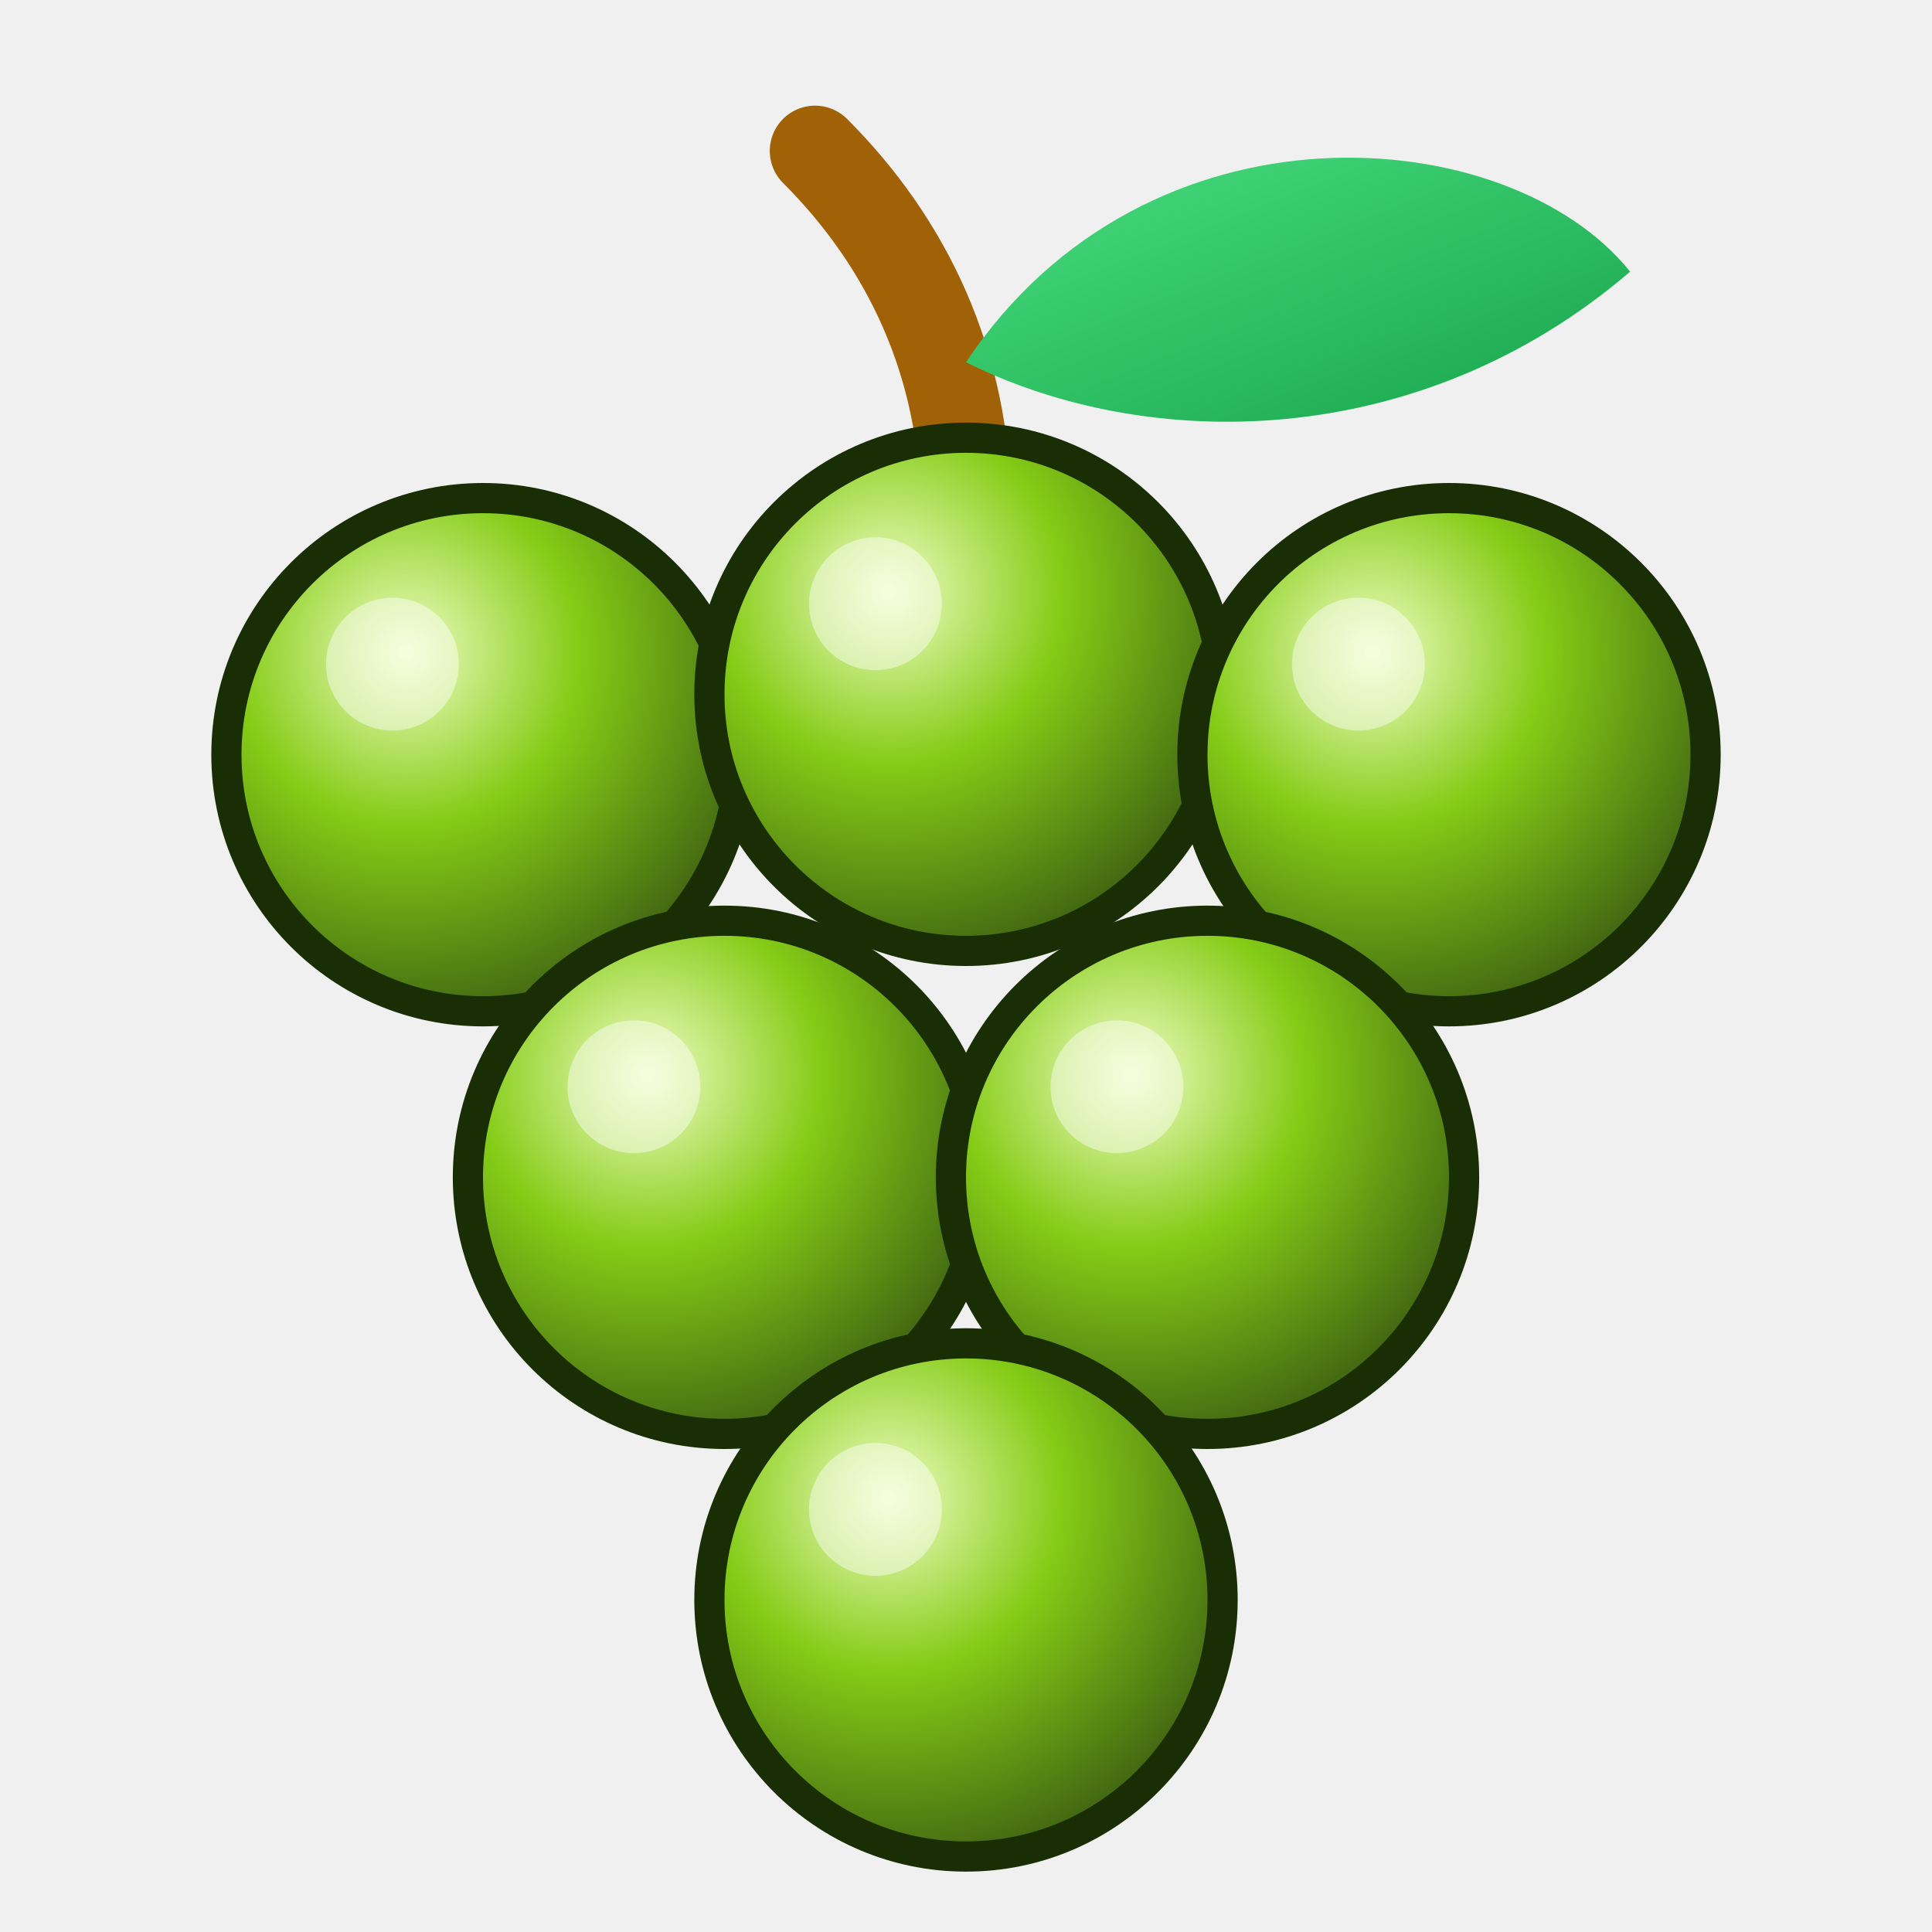
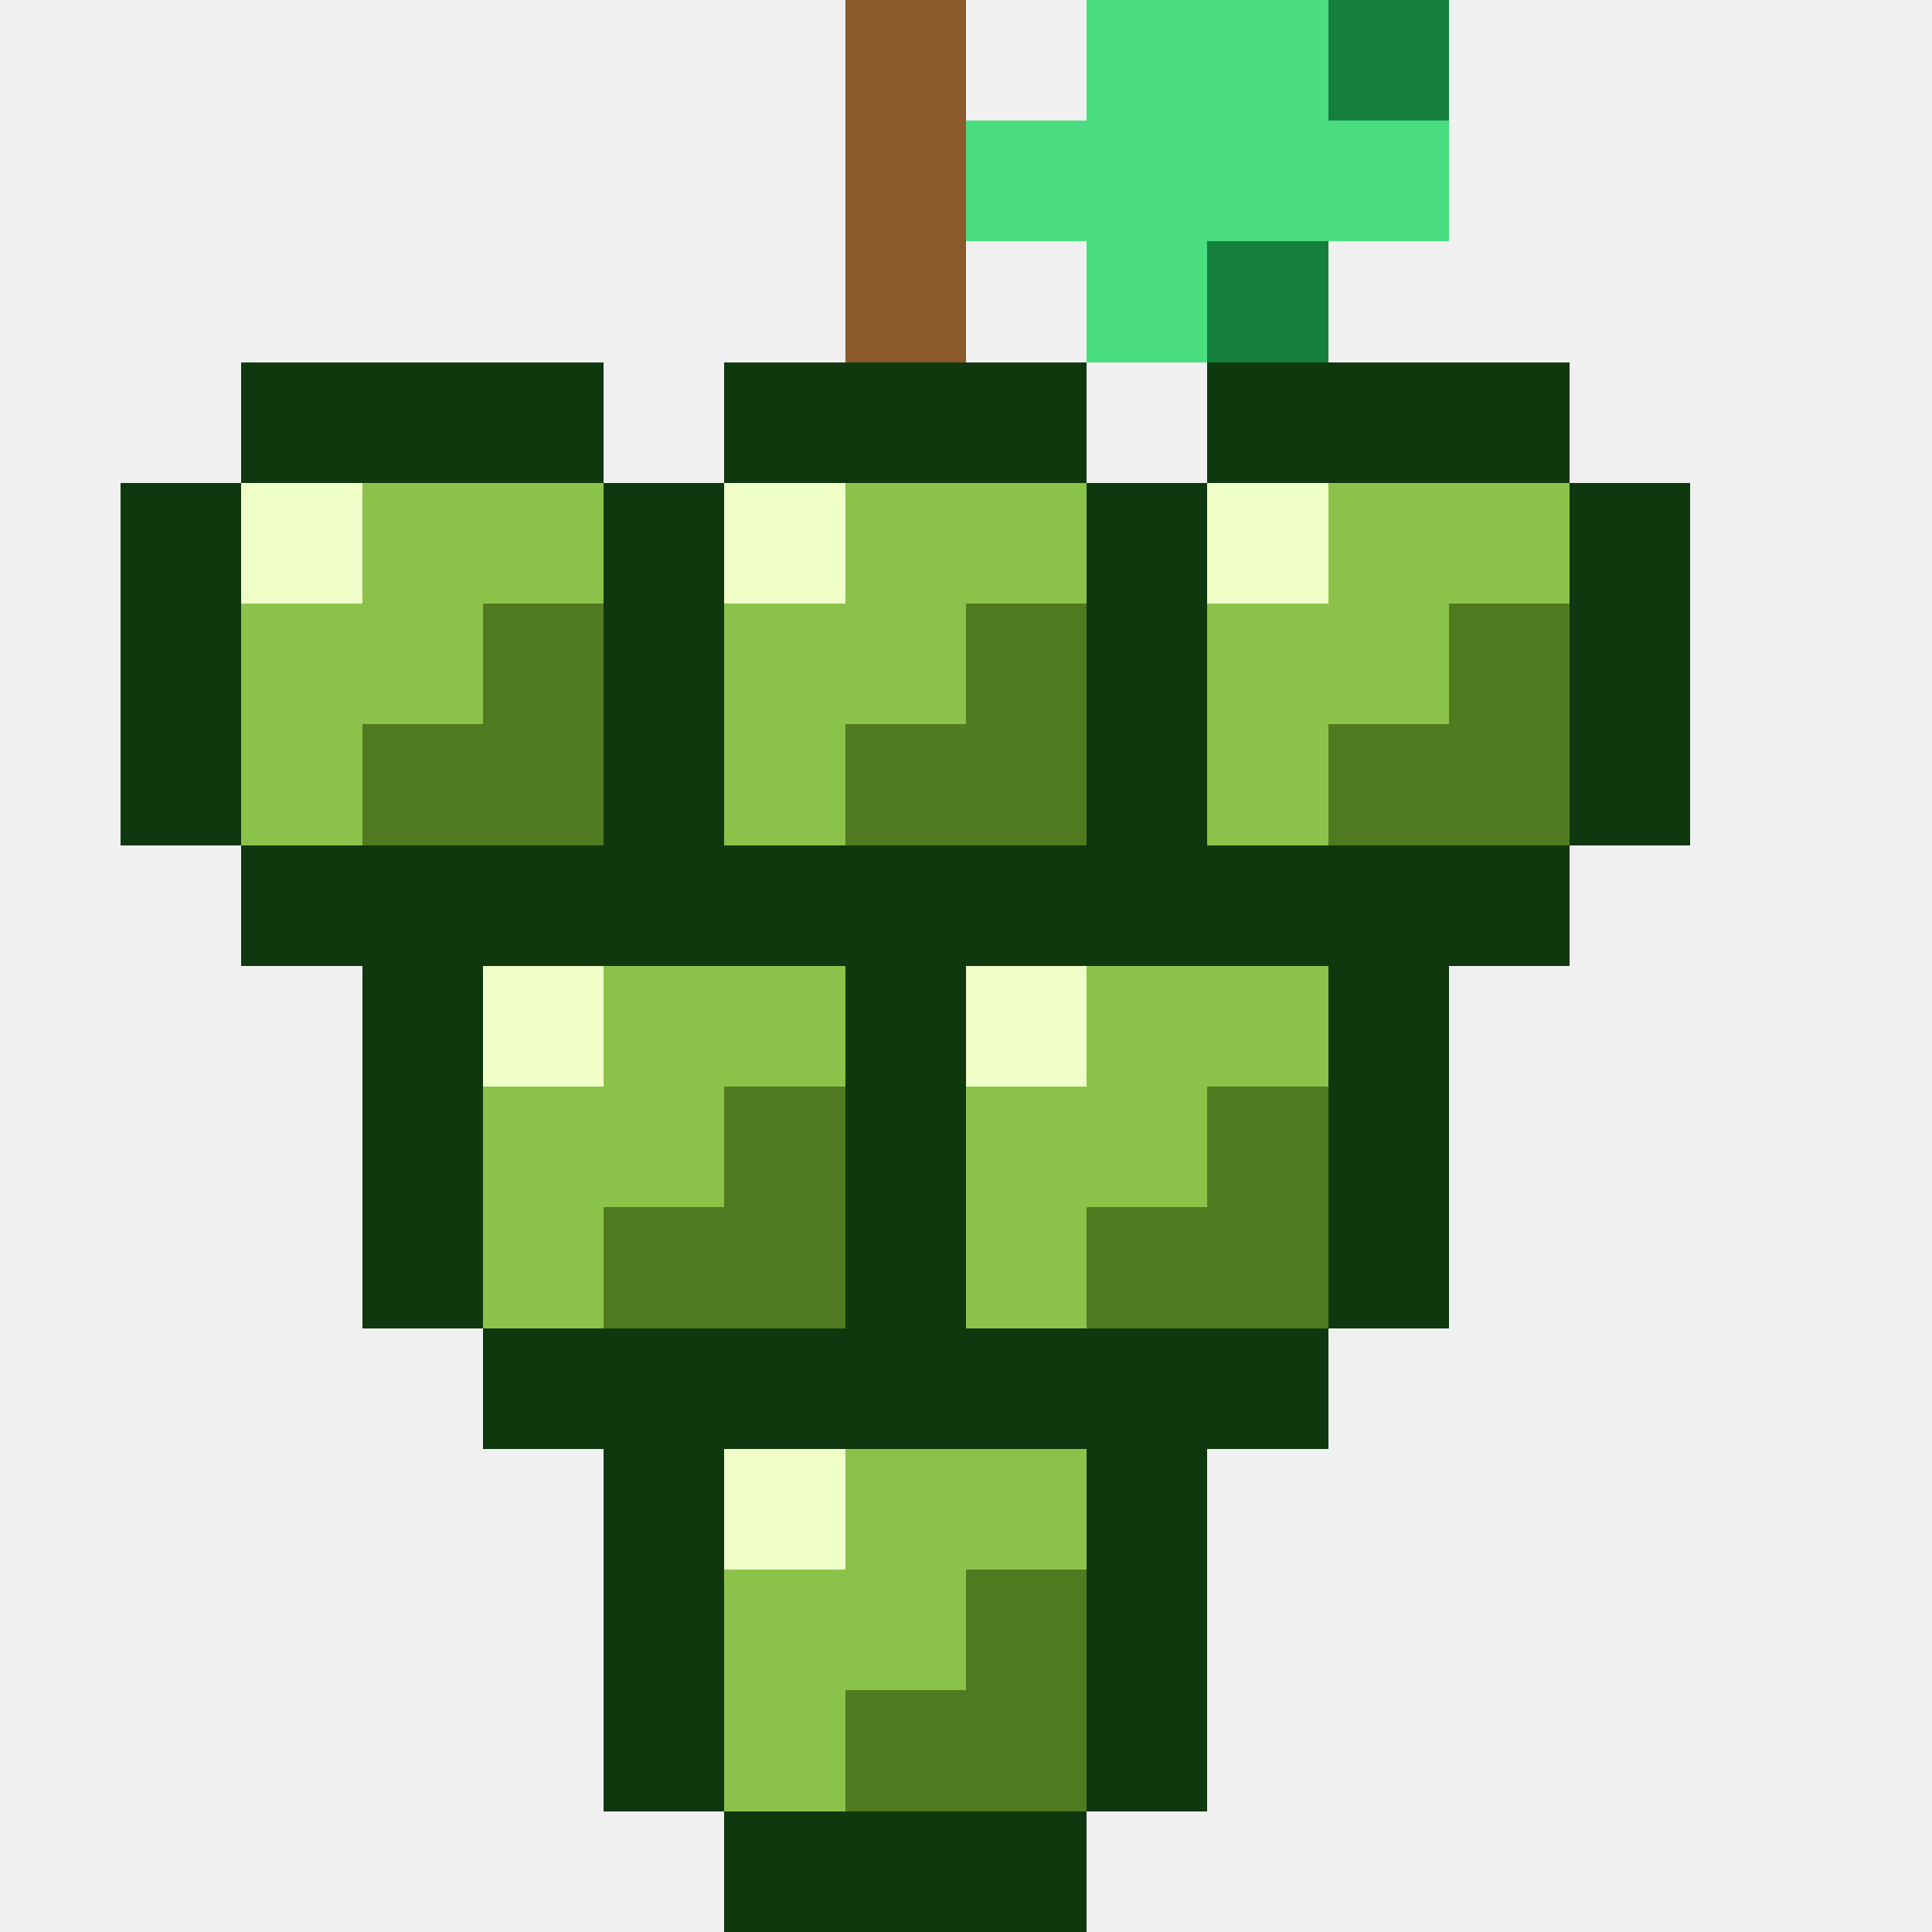
- <svg xmlns="http://www.w3.org/2000/svg" viewBox="0 0 64 64">
-   <defs>
-     <radialGradient id="g" cx="35%" cy="30%" r="75%">
-       <stop offset="0" stop-color="#f0fdc4" />
-       <stop offset="0.45" stop-color="#84cc16" />
-       <stop offset="1" stop-color="#3f6212" />
-     </radialGradient>
-     <linearGradient id="l" x1="0" y1="0" x2="1" y2="1">
-       <stop offset="0" stop-color="#4ade80" />
-       <stop offset="1" stop-color="#16a34a" />
-     </linearGradient>
-   </defs>
-   <path d="M32 17 C32 12 30 8 27 5" fill="none" stroke="#a16207" stroke-width="3" stroke-linecap="round" />
-   <path d="M32 12 C38 3 50 4 54 9 C47 15 38 15 32 12Z" fill="url(#l)" />
-   <g fill="url(#g)" stroke="#1a2e05" stroke-width="1">
-     <circle cx="16" cy="25" r="8.5" />
-     <circle cx="32" cy="23" r="8.5" />
-     <circle cx="48" cy="25" r="8.5" />
-     <circle cx="24" cy="39" r="8.5" />
-     <circle cx="40" cy="39" r="8.5" />
-     <circle cx="32" cy="53" r="8.5" />
-   </g>
-   <g fill="#fff" opacity="0.45">
-     <circle cx="13" cy="22" r="2.2" />
-     <circle cx="29" cy="20" r="2.2" />
-     <circle cx="45" cy="22" r="2.2" />
-     <circle cx="21" cy="36" r="2.2" />
-     <circle cx="37" cy="36" r="2.2" />
-     <circle cx="29" cy="50" r="2.2" />
-   </g>
+ <svg xmlns="http://www.w3.org/2000/svg" viewBox="0 0 16 16" shape-rendering="crispEdges">
+   <rect x="7" y="0" width="1" height="1" fill="#8a5a2b" />
+   <rect x="9" y="0" width="2" height="1" fill="#4ade80" />
+   <rect x="11" y="0" width="1" height="1" fill="#15803d" />
+   <rect x="7" y="1" width="1" height="1" fill="#8a5a2b" />
+   <rect x="8" y="1" width="4" height="1" fill="#4ade80" />
+   <rect x="7" y="2" width="1" height="1" fill="#8a5a2b" />
+   <rect x="9" y="2" width="1" height="1" fill="#4ade80" />
+   <rect x="10" y="2" width="1" height="1" fill="#15803d" />
+   <rect x="2" y="3" width="3" height="1" fill="#0f380f" />
+   <rect x="6" y="3" width="3" height="1" fill="#0f380f" />
+   <rect x="10" y="3" width="3" height="1" fill="#0f380f" />
+   <rect x="1" y="4" width="1" height="1" fill="#0f380f" />
+   <rect x="2" y="4" width="1" height="1" fill="#f0ffc8" />
+   <rect x="3" y="4" width="2" height="1" fill="#8bc34a" />
+   <rect x="5" y="4" width="1" height="1" fill="#0f380f" />
+   <rect x="6" y="4" width="1" height="1" fill="#f0ffc8" />
+   <rect x="7" y="4" width="2" height="1" fill="#8bc34a" />
+   <rect x="9" y="4" width="1" height="1" fill="#0f380f" />
+   <rect x="10" y="4" width="1" height="1" fill="#f0ffc8" />
+   <rect x="11" y="4" width="2" height="1" fill="#8bc34a" />
+   <rect x="13" y="4" width="1" height="1" fill="#0f380f" />
+   <rect x="1" y="5" width="1" height="1" fill="#0f380f" />
+   <rect x="2" y="5" width="2" height="1" fill="#8bc34a" />
+   <rect x="4" y="5" width="1" height="1" fill="#4f7a1f" />
+   <rect x="5" y="5" width="1" height="1" fill="#0f380f" />
+   <rect x="6" y="5" width="2" height="1" fill="#8bc34a" />
+   <rect x="8" y="5" width="1" height="1" fill="#4f7a1f" />
+   <rect x="9" y="5" width="1" height="1" fill="#0f380f" />
+   <rect x="10" y="5" width="2" height="1" fill="#8bc34a" />
+   <rect x="12" y="5" width="1" height="1" fill="#4f7a1f" />
+   <rect x="13" y="5" width="1" height="1" fill="#0f380f" />
+   <rect x="1" y="6" width="1" height="1" fill="#0f380f" />
+   <rect x="2" y="6" width="1" height="1" fill="#8bc34a" />
+   <rect x="3" y="6" width="2" height="1" fill="#4f7a1f" />
+   <rect x="5" y="6" width="1" height="1" fill="#0f380f" />
+   <rect x="6" y="6" width="1" height="1" fill="#8bc34a" />
+   <rect x="7" y="6" width="2" height="1" fill="#4f7a1f" />
+   <rect x="9" y="6" width="1" height="1" fill="#0f380f" />
+   <rect x="10" y="6" width="1" height="1" fill="#8bc34a" />
+   <rect x="11" y="6" width="2" height="1" fill="#4f7a1f" />
+   <rect x="13" y="6" width="1" height="1" fill="#0f380f" />
+   <rect x="2" y="7" width="11" height="1" fill="#0f380f" />
+   <rect x="3" y="8" width="1" height="1" fill="#0f380f" />
+   <rect x="4" y="8" width="1" height="1" fill="#f0ffc8" />
+   <rect x="5" y="8" width="2" height="1" fill="#8bc34a" />
+   <rect x="7" y="8" width="1" height="1" fill="#0f380f" />
+   <rect x="8" y="8" width="1" height="1" fill="#f0ffc8" />
+   <rect x="9" y="8" width="2" height="1" fill="#8bc34a" />
+   <rect x="11" y="8" width="1" height="1" fill="#0f380f" />
+   <rect x="3" y="9" width="1" height="1" fill="#0f380f" />
+   <rect x="4" y="9" width="2" height="1" fill="#8bc34a" />
+   <rect x="6" y="9" width="1" height="1" fill="#4f7a1f" />
+   <rect x="7" y="9" width="1" height="1" fill="#0f380f" />
+   <rect x="8" y="9" width="2" height="1" fill="#8bc34a" />
+   <rect x="10" y="9" width="1" height="1" fill="#4f7a1f" />
+   <rect x="11" y="9" width="1" height="1" fill="#0f380f" />
+   <rect x="3" y="10" width="1" height="1" fill="#0f380f" />
+   <rect x="4" y="10" width="1" height="1" fill="#8bc34a" />
+   <rect x="5" y="10" width="2" height="1" fill="#4f7a1f" />
+   <rect x="7" y="10" width="1" height="1" fill="#0f380f" />
+   <rect x="8" y="10" width="1" height="1" fill="#8bc34a" />
+   <rect x="9" y="10" width="2" height="1" fill="#4f7a1f" />
+   <rect x="11" y="10" width="1" height="1" fill="#0f380f" />
+   <rect x="4" y="11" width="7" height="1" fill="#0f380f" />
+   <rect x="5" y="12" width="1" height="1" fill="#0f380f" />
+   <rect x="6" y="12" width="1" height="1" fill="#f0ffc8" />
+   <rect x="7" y="12" width="2" height="1" fill="#8bc34a" />
+   <rect x="9" y="12" width="1" height="1" fill="#0f380f" />
+   <rect x="5" y="13" width="1" height="1" fill="#0f380f" />
+   <rect x="6" y="13" width="2" height="1" fill="#8bc34a" />
+   <rect x="8" y="13" width="1" height="1" fill="#4f7a1f" />
+   <rect x="9" y="13" width="1" height="1" fill="#0f380f" />
+   <rect x="5" y="14" width="1" height="1" fill="#0f380f" />
+   <rect x="6" y="14" width="1" height="1" fill="#8bc34a" />
+   <rect x="7" y="14" width="2" height="1" fill="#4f7a1f" />
+   <rect x="9" y="14" width="1" height="1" fill="#0f380f" />
+   <rect x="6" y="15" width="3" height="1" fill="#0f380f" />
</svg>
